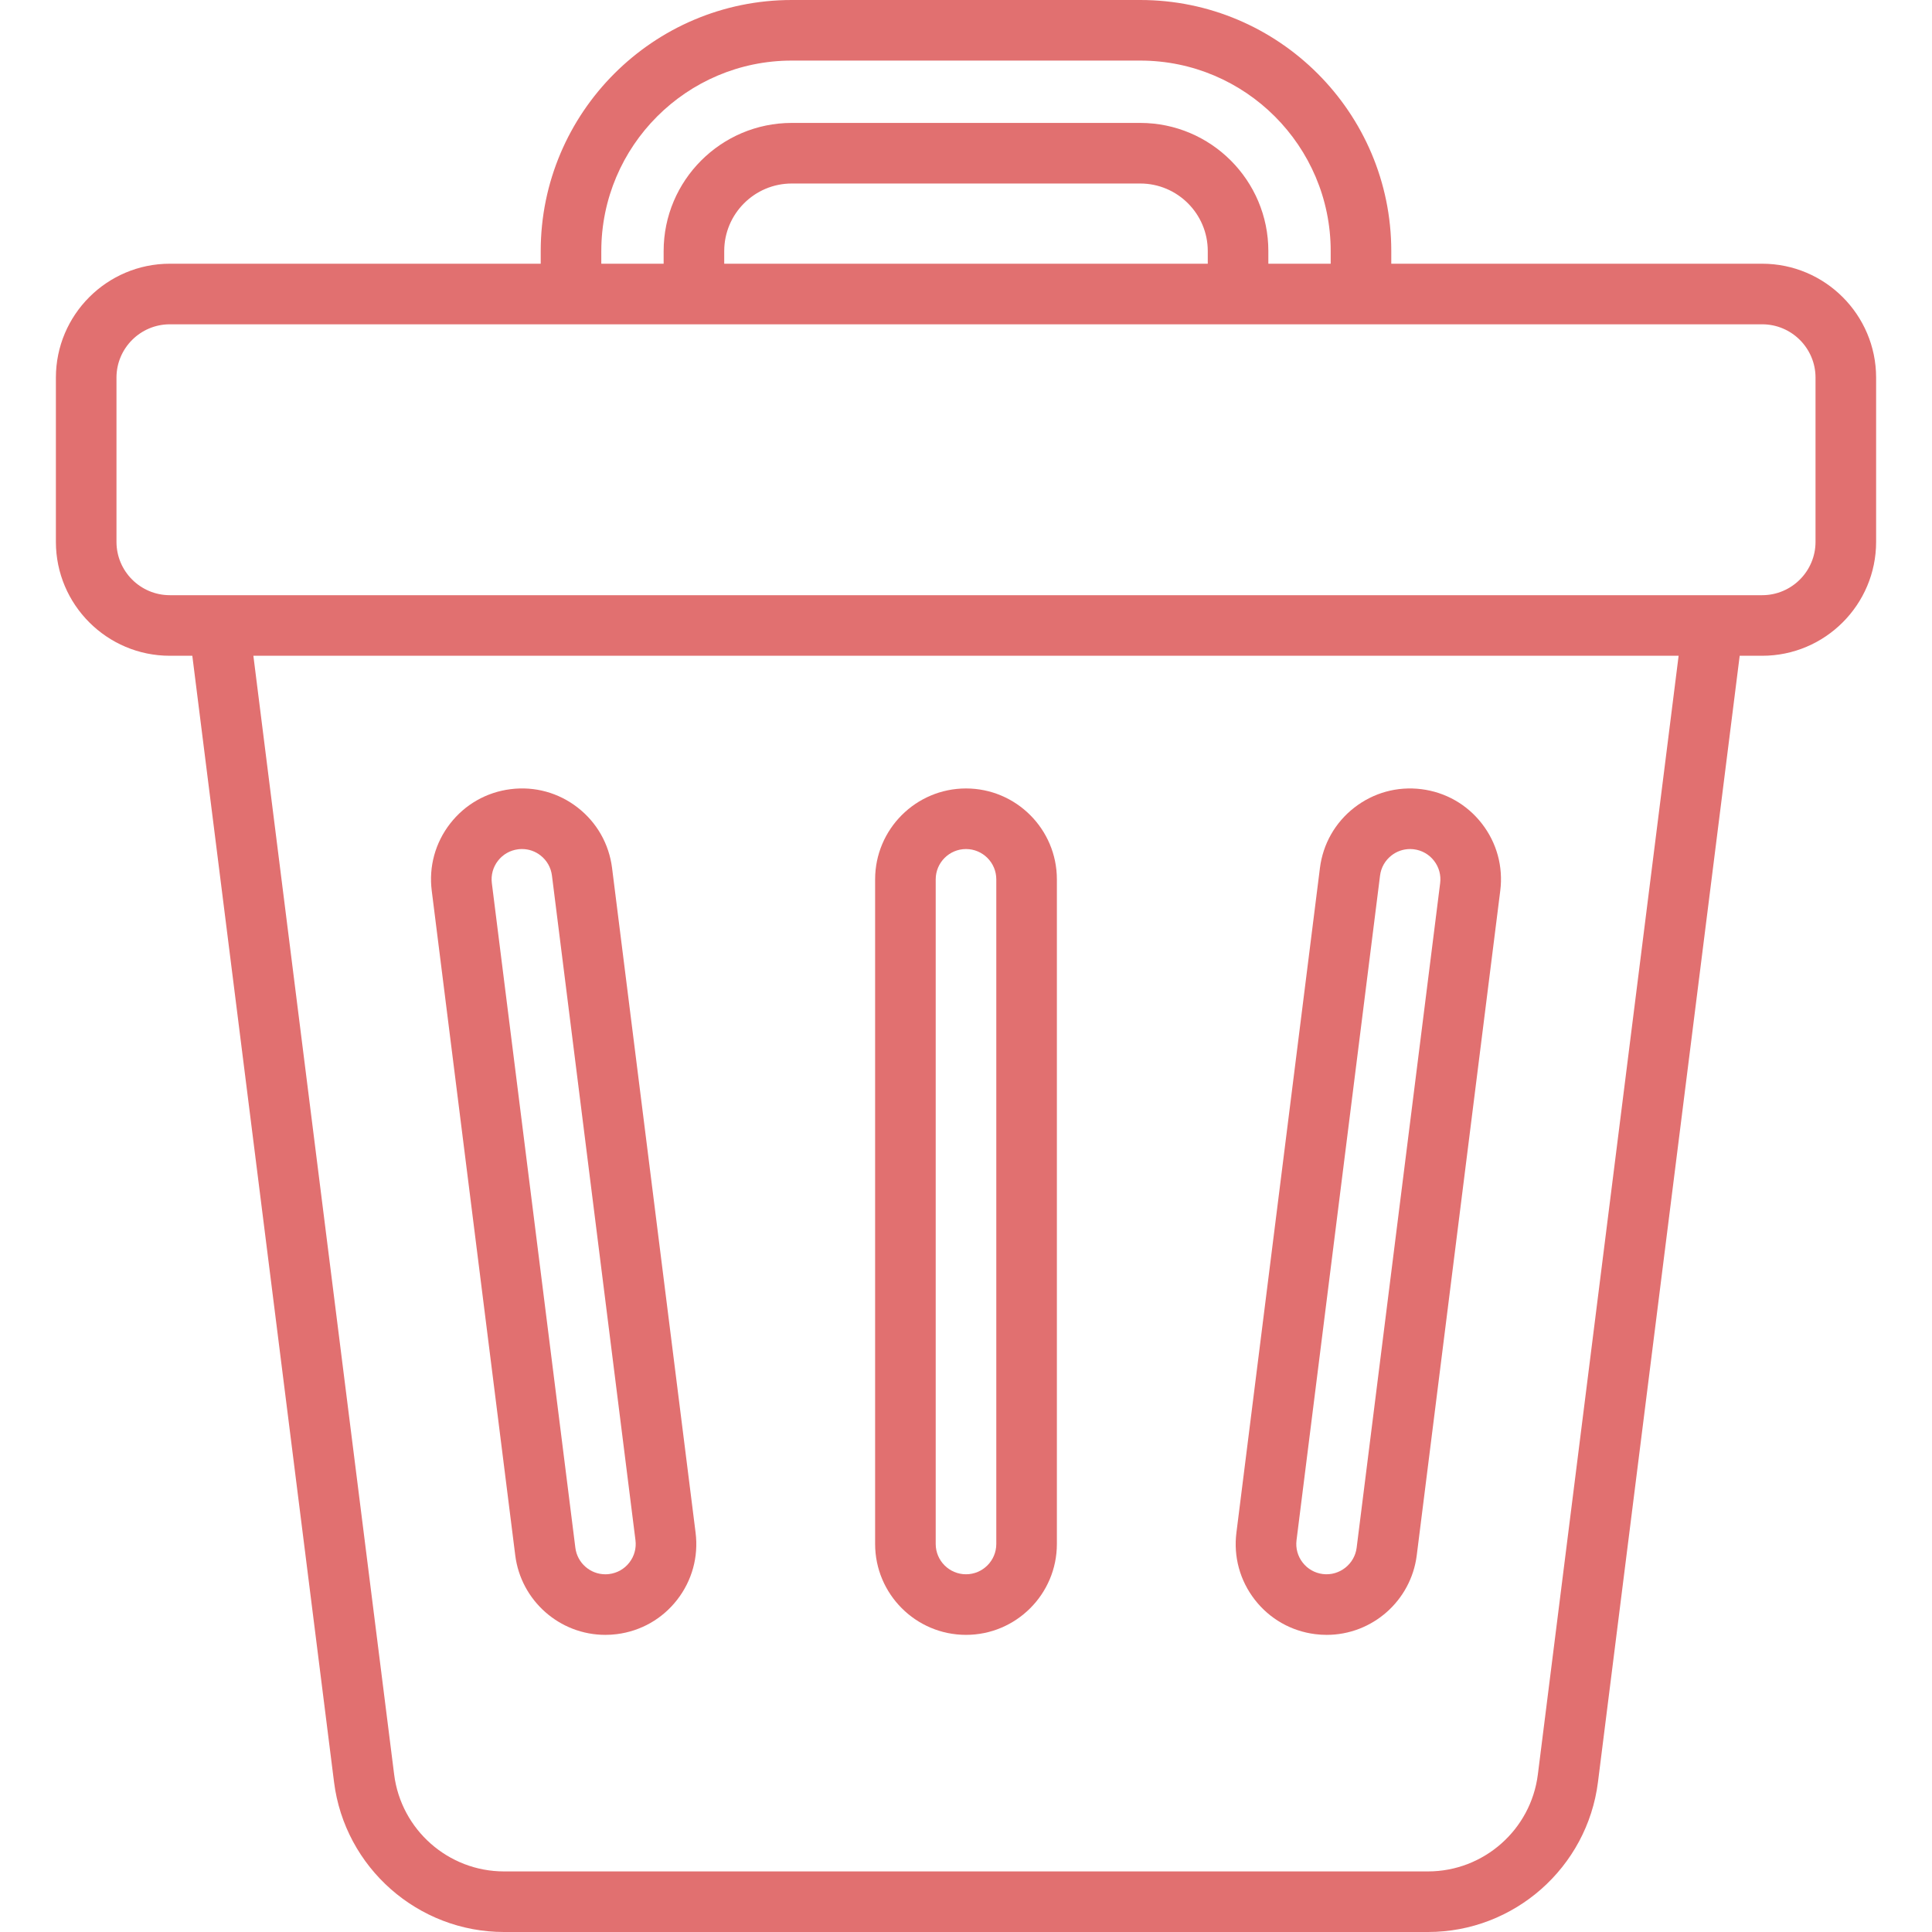
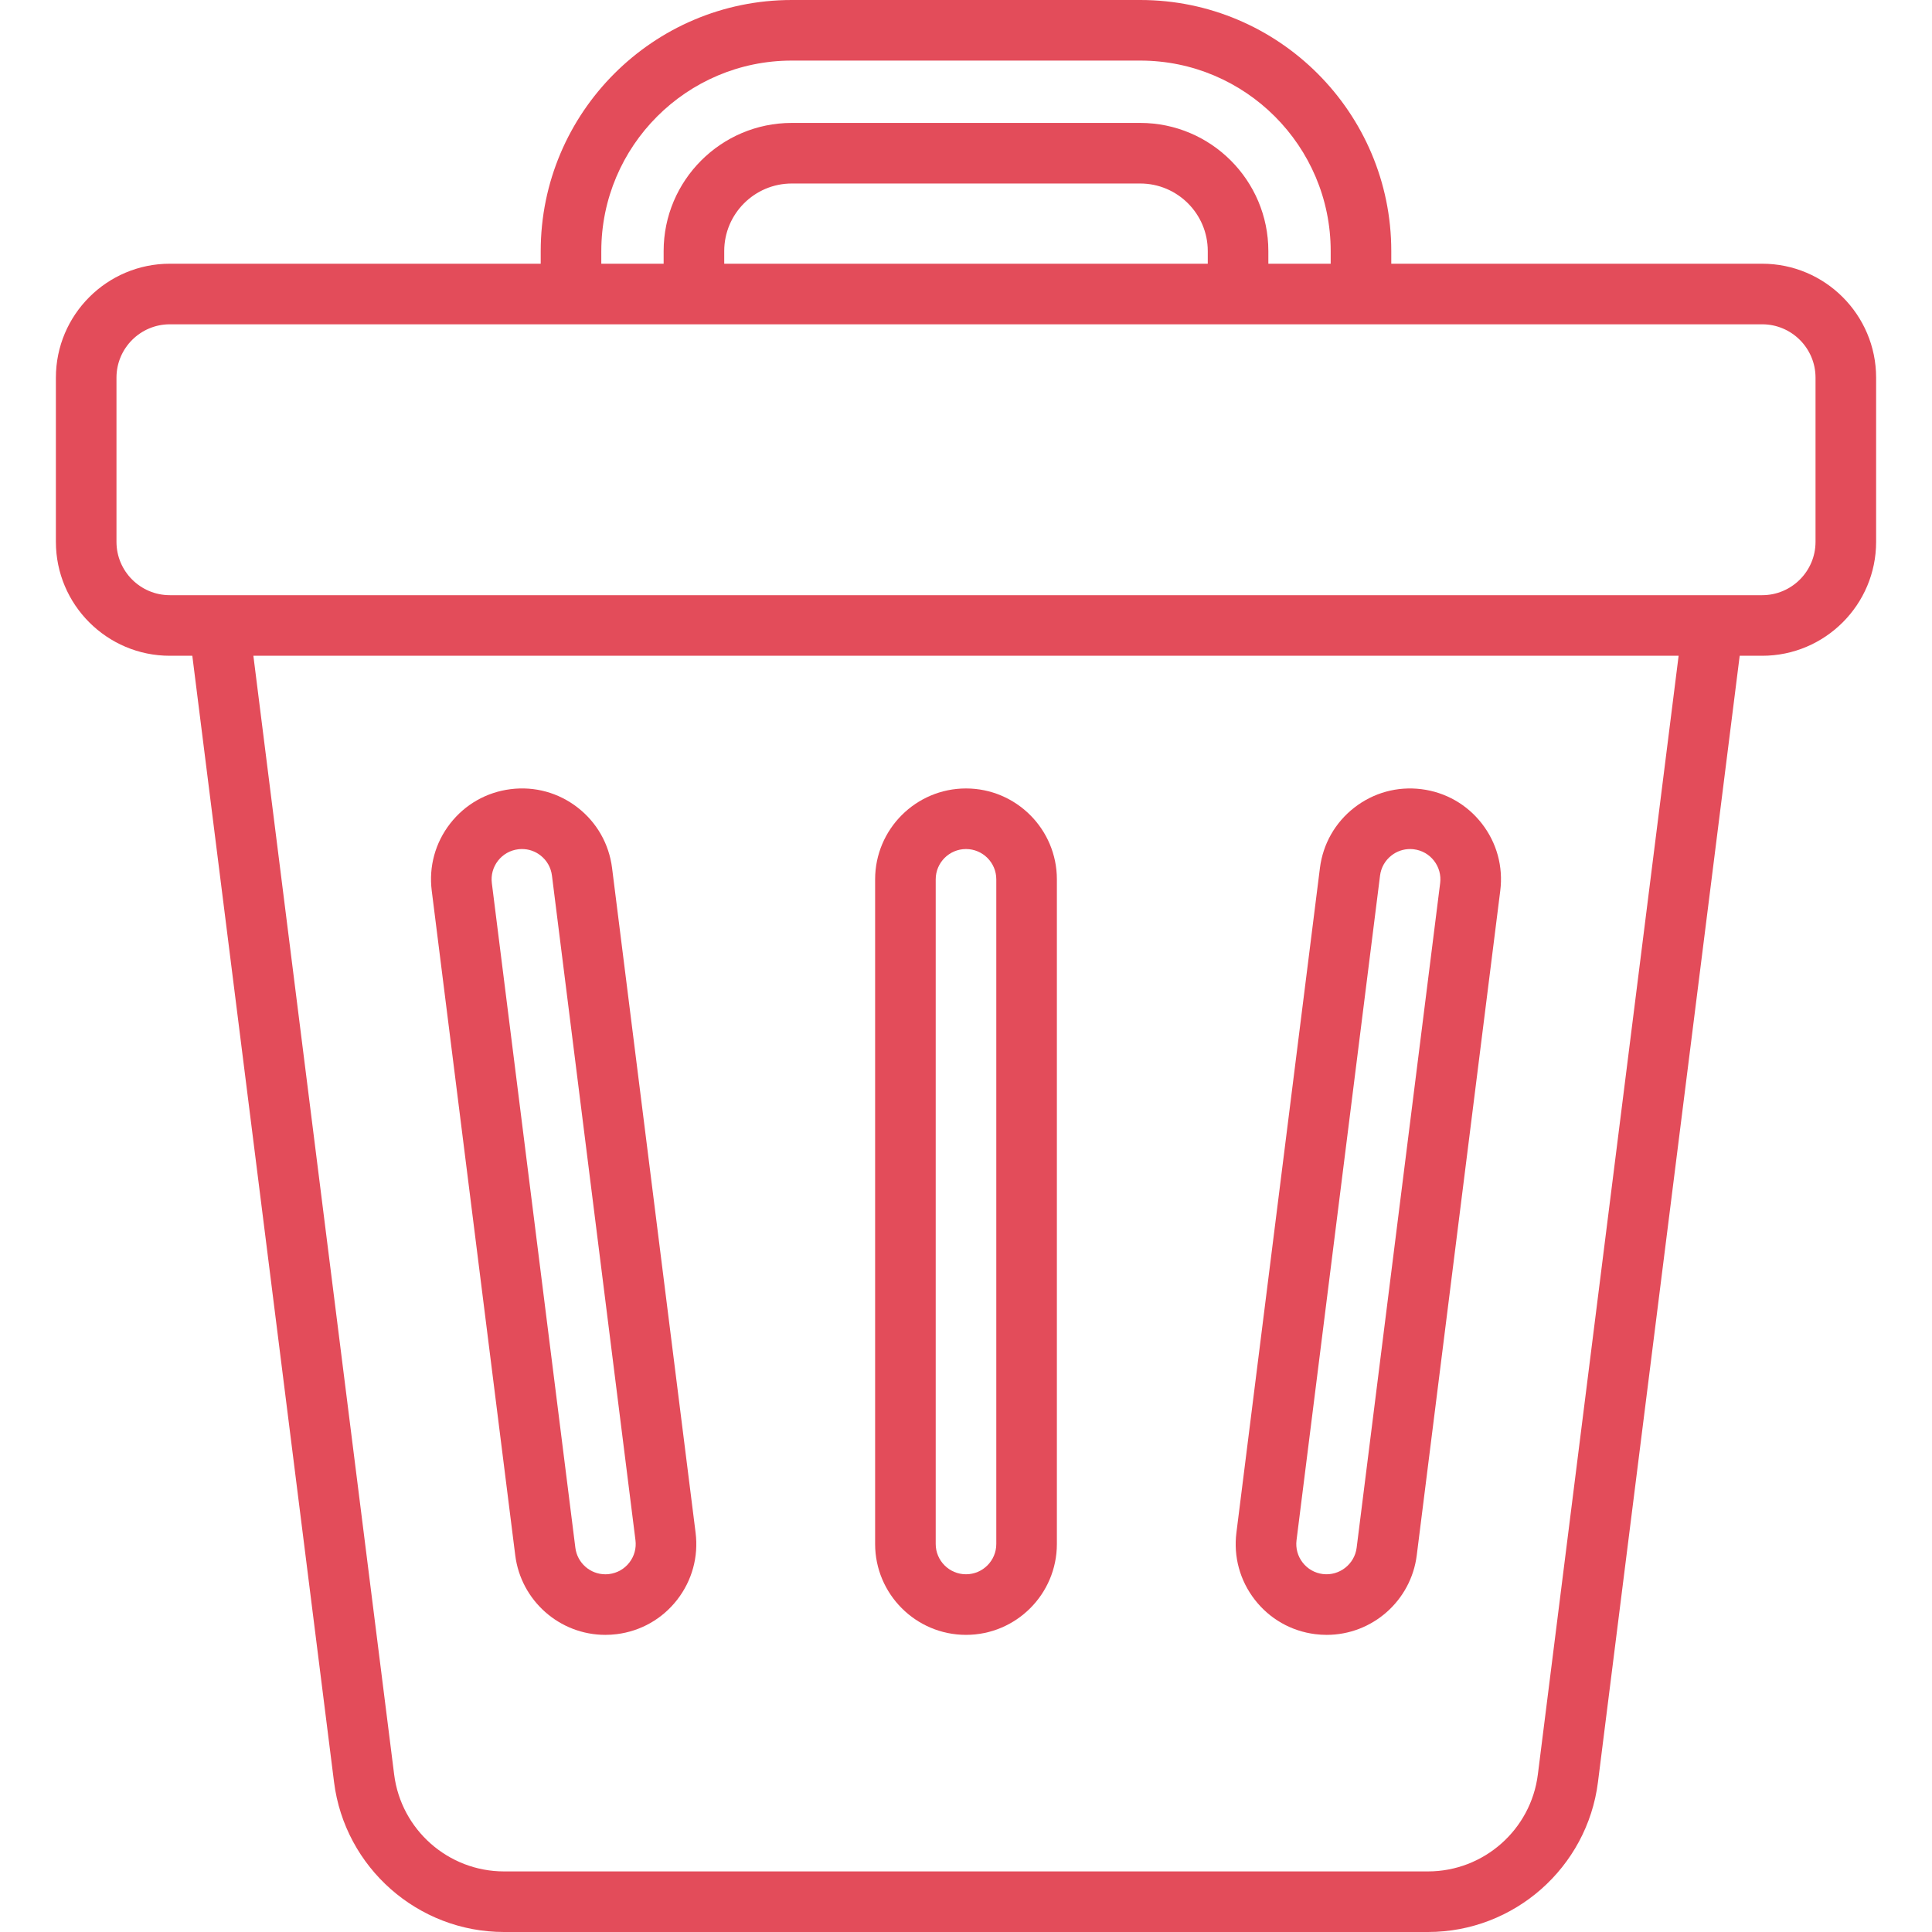
- <svg xmlns="http://www.w3.org/2000/svg" fill="#e17070" height="64px" width="64px" version="1.1" id="Layer_1" viewBox="0 0 512 512" xml:space="preserve" stroke="#e17070" stroke-width="0.005">
+ <svg xmlns="http://www.w3.org/2000/svg" fill="#e34c5a" height="64px" width="64px" version="1.1" id="Layer_1" viewBox="0 0 512 512" xml:space="preserve" stroke="#e34c5a" stroke-width="0.005">
  <g id="SVGRepo_bgCarrier" stroke-width="0" />
  <g id="SVGRepo_tracerCarrier" stroke-linecap="round" stroke-linejoin="round" />
  <g id="SVGRepo_iconCarrier">
    <g>
      <g>
        <g>
          <path d="M136.546,412.175c1.51,12.018,11.774,21.082,23.876,21.082c1.007,0,2.026-0.064,3.022-0.189 c6.384-0.802,12.072-4.041,16.018-9.122c3.945-5.08,5.678-11.394,4.876-17.776l-22.133-176.139 c-0.803-6.383-4.04-12.072-9.116-16.018c-5.083-3.952-11.403-5.684-17.781-4.875c-6.384,0.802-12.072,4.041-16.018,9.122 c-3.947,5.081-5.678,11.394-4.876,17.776L136.546,412.175z M131.968,228.11c1.316-1.693,3.211-2.773,5.347-3.042 c0.341-0.043,0.683-0.064,1.022-0.064c1.768,0,3.477,0.582,4.896,1.686c1.692,1.315,2.772,3.214,3.04,5.344l22.133,176.139 c0.268,2.127-0.309,4.231-1.626,5.925c-1.315,1.693-3.211,2.773-5.342,3.041c-0.336,0.042-0.679,0.064-1.017,0.064 c-4.027,0-7.441-3.022-7.945-7.028l-22.133-176.139C130.076,231.907,130.653,229.803,131.968,228.11z" />
          <path d="M466.999,69.889h-98.296v-3.355C368.704,29.847,338.856,0,302.169,0h-92.34c-36.686,0-66.534,29.847-66.534,66.533v3.355 H45.001c-16.647,0-30.189,13.542-30.189,30.189v43.52c0,16.647,13.543,30.189,30.189,30.189h5.964l37.56,298.488 c2.85,22.647,22.214,39.726,45.04,39.726h244.872c22.826,0,42.189-17.079,45.04-39.726l37.56-298.488h5.964 c16.647,0,30.189-13.542,30.189-30.189v-43.519C497.189,83.431,483.645,69.889,466.999,69.889z M159.349,66.533h0.003 c0-27.833,22.644-50.477,50.478-50.477h92.339c27.834,0,50.478,22.644,50.478,50.477v3.355h-16.521v-3.355 c0-18.724-15.233-33.957-33.958-33.957h-92.34c-18.724,0-33.958,15.233-33.958,33.957v3.355h-16.521V66.533z M320.071,66.533 v3.355H191.928v-3.355c0-9.87,8.031-17.901,17.902-17.901h92.339C312.04,48.633,320.071,56.663,320.071,66.533z M407.545,470.269 c-1.842,14.638-14.357,25.675-29.109,25.675H133.564c-14.752,0-27.268-11.038-29.109-25.675L67.147,173.785h377.705 L407.545,470.269z M481.133,143.597c0,7.792-6.34,14.133-14.133,14.133H45.001c-7.793,0-14.133-6.34-14.133-14.133v-43.52 c0-7.793,6.34-14.133,14.133-14.133h421.999c7.793,0,14.133,6.34,14.133,14.133V143.597z" />
          <path d="M256,433.256c13.279,0,24.084-10.803,24.084-24.084V233.033c0-13.28-10.804-24.084-24.084-24.084 c-13.279,0-24.084,10.803-24.084,24.084v176.138C231.916,422.452,242.72,433.256,256,433.256z M247.972,233.033 c0-4.427,3.601-8.028,8.028-8.028c4.427,0,8.028,3.601,8.028,8.028v176.138c0,4.427-3.601,8.028-8.028,8.028 c-4.427,0-8.028-3.601-8.028-8.028V233.033z" />
          <path d="M348.551,433.067c1.001,0.126,2.019,0.191,3.026,0.191c12.102,0,22.366-9.064,23.876-21.082l22.133-176.138 c0.803-6.383-0.929-12.696-4.876-17.777c-3.947-5.081-9.635-8.32-16.016-9.122c-6.385-0.8-12.692,0.929-17.772,4.875 c-5.083,3.948-8.325,9.636-9.127,16.018l-22.133,176.138c-0.803,6.383,0.929,12.696,4.876,17.777 C336.483,429.026,342.171,432.266,348.551,433.067z M343.593,408.172l22.133-176.138c0.268-2.126,1.349-4.023,3.044-5.338 c1.424-1.106,3.136-1.69,4.907-1.69c0.336,0,0.677,0.021,1.016,0.063c2.127,0.268,4.024,1.348,5.338,3.041 c1.315,1.693,1.893,3.798,1.626,5.926l-22.133,176.138c-0.547,4.345-4.575,7.515-8.967,6.964 c-2.127-0.268-4.024-1.348-5.338-3.041C343.902,412.403,343.325,410.299,343.593,408.172z" />
        </g>
      </g>
    </g>
  </g>
</svg>
